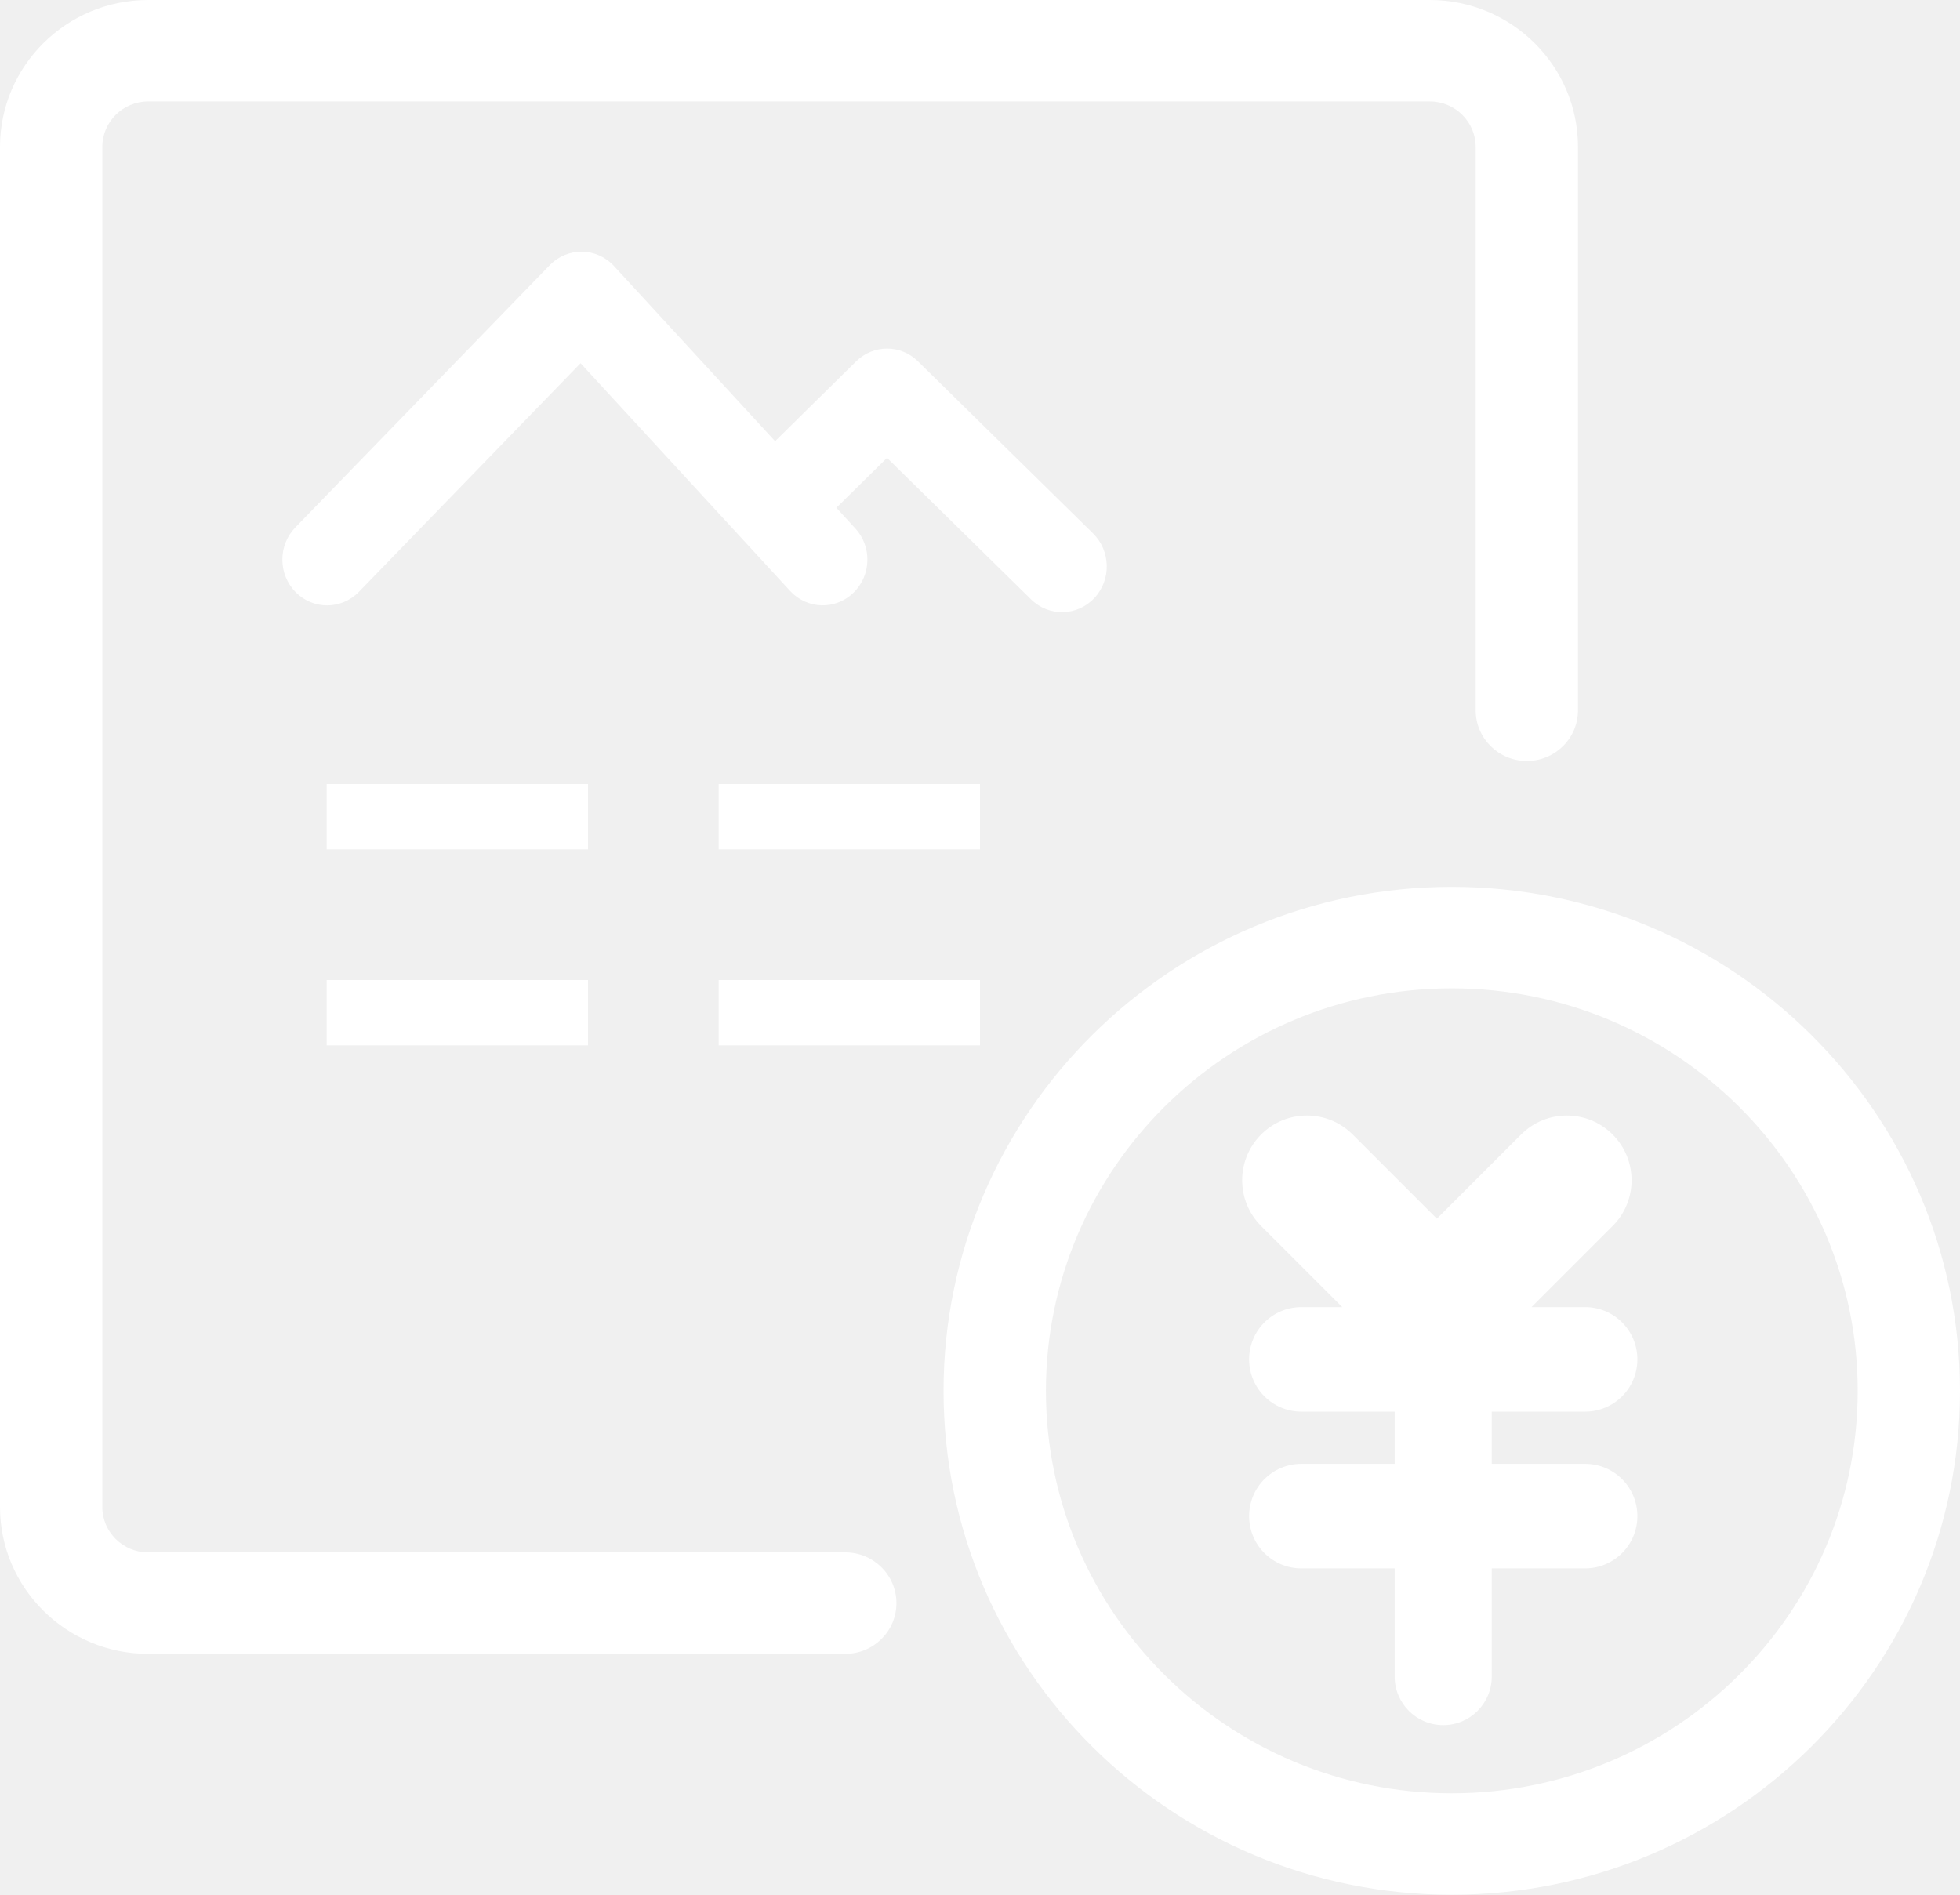
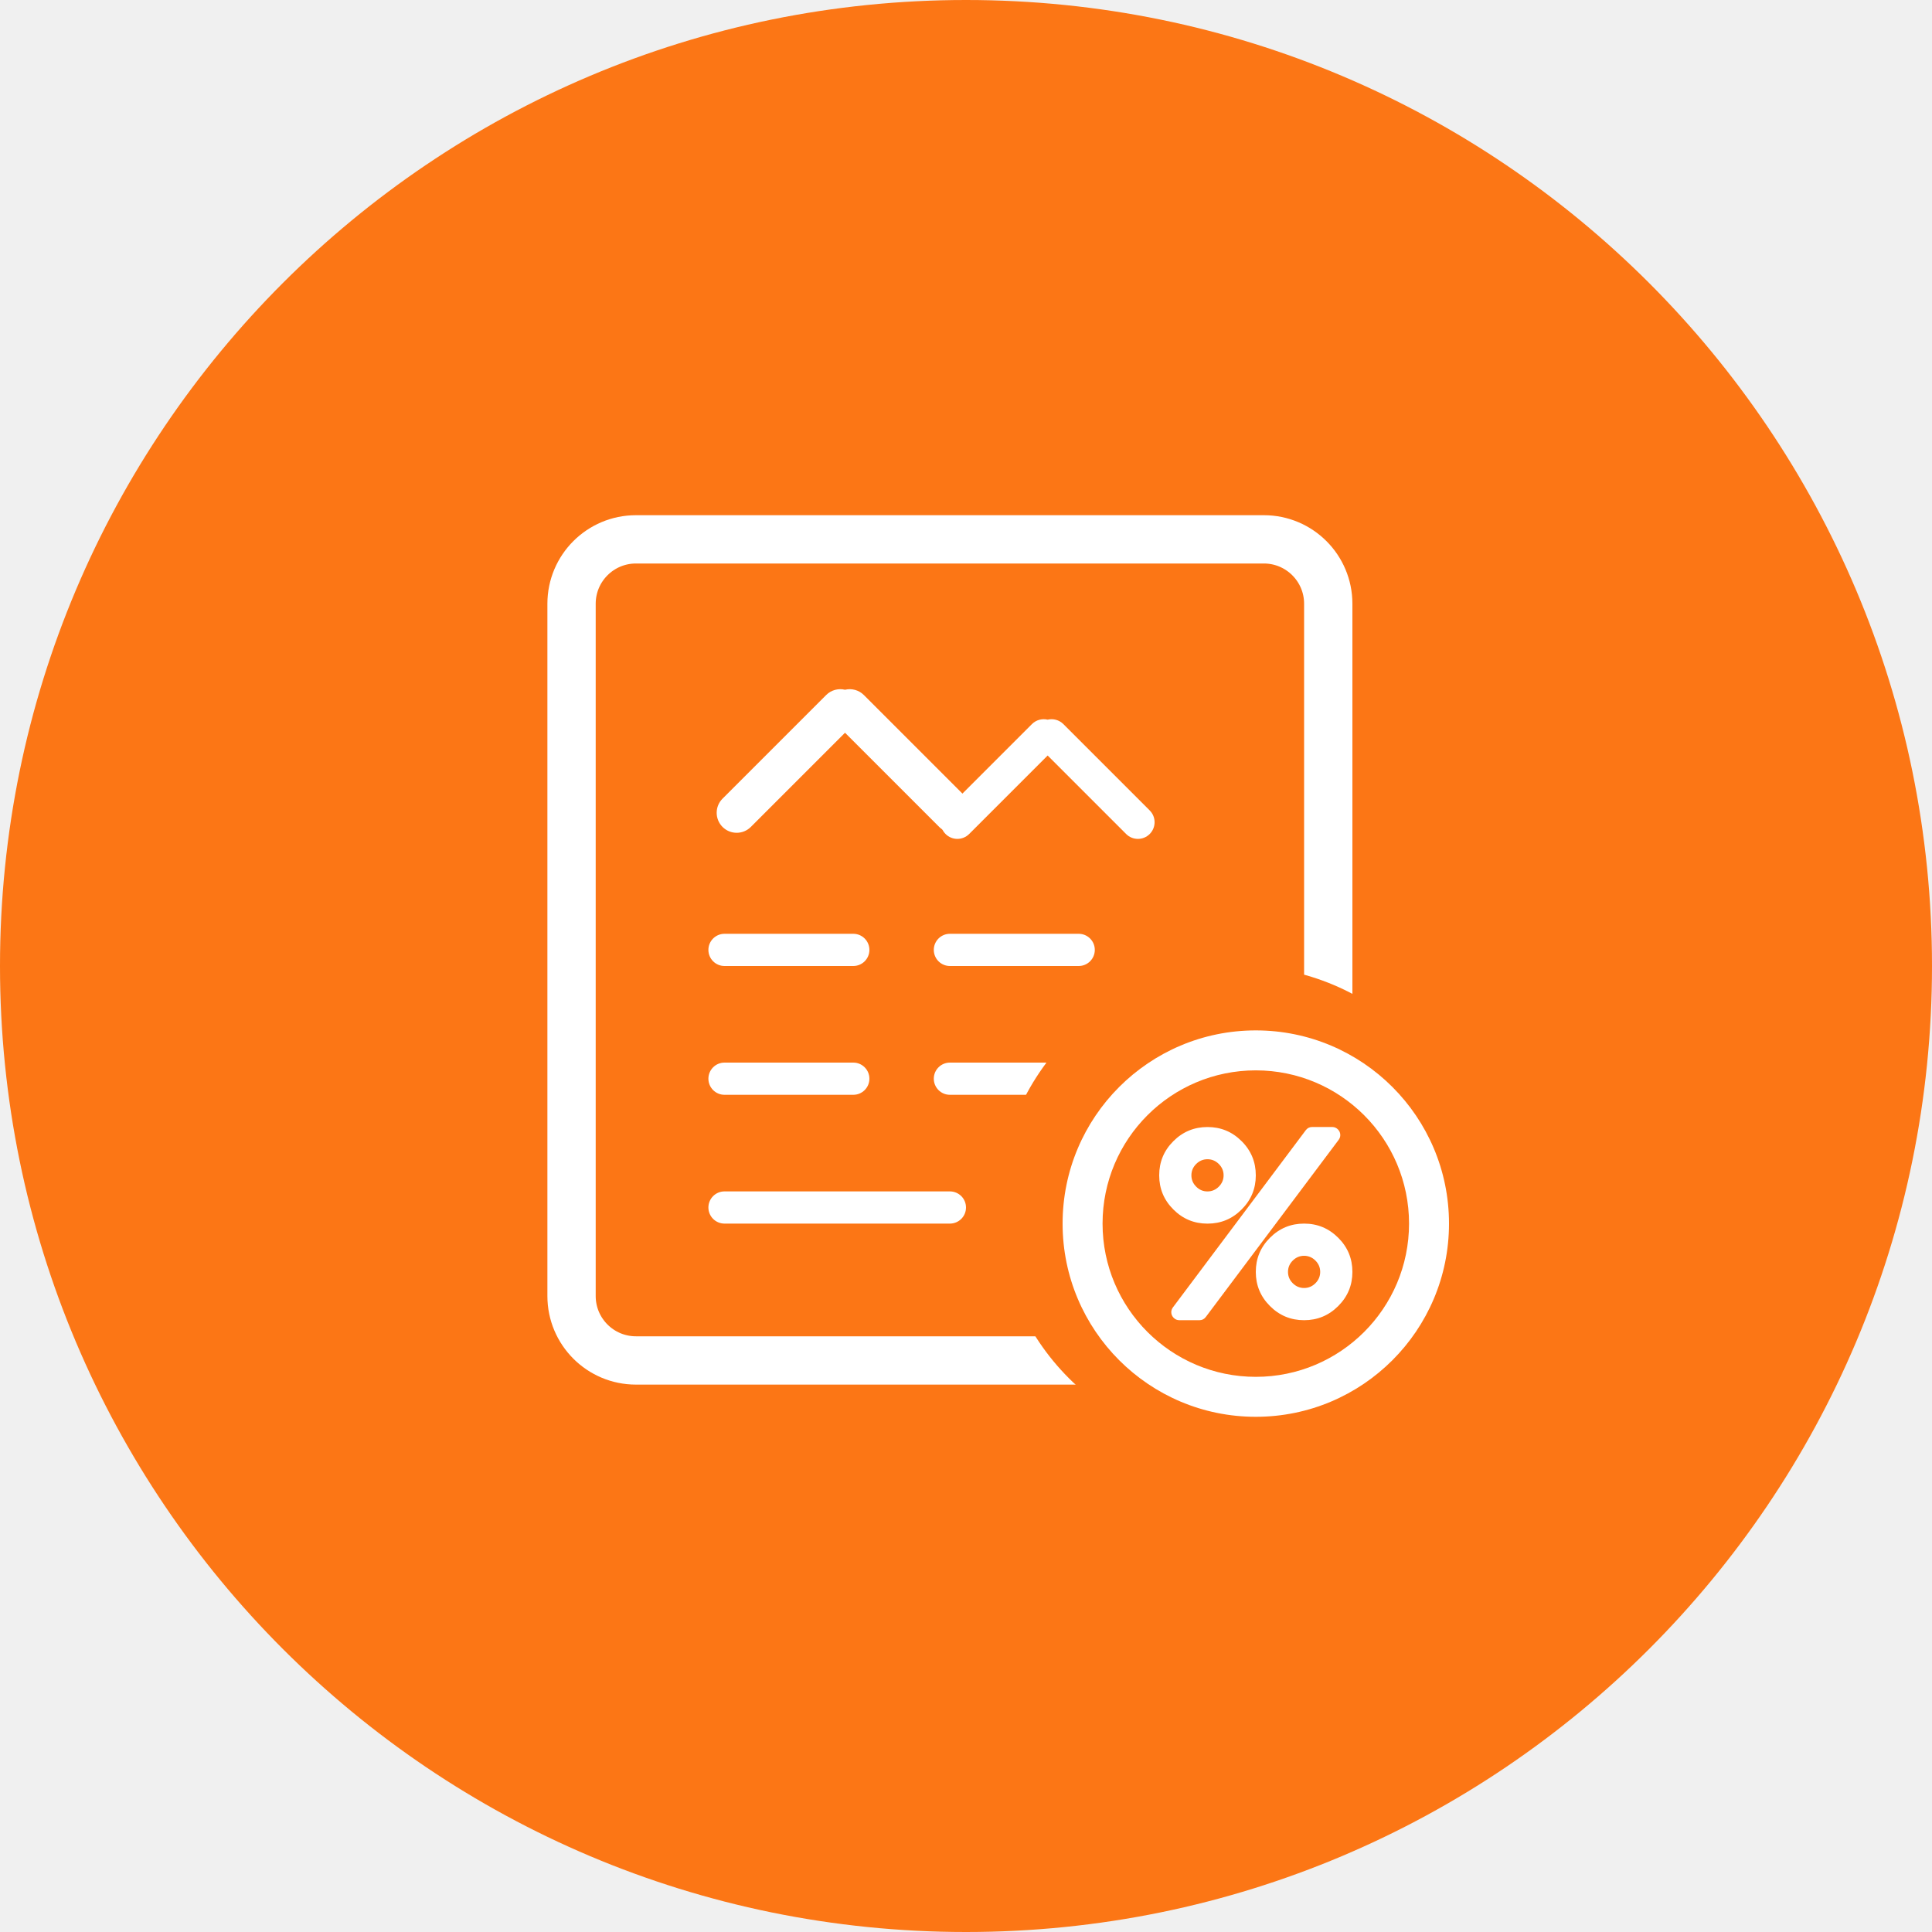
- <svg xmlns="http://www.w3.org/2000/svg" width="30px" height="29px" viewBox="0 0 30 29" version="1.1">
-   <defs />
-   <g id="Artboard" stroke="none" stroke-width="1" fill="none" fill-rule="evenodd" transform="translate(-660, -876)">
-     <g id="其他台账" transform="translate(14, 839)" fill="#FFFFFF">
-       <g id="01-拷贝-7" transform="translate(610, 0)">
-         <g id="组-2" transform="translate(36, 37)">
-           <path d="M23.442,20.006 L24.262,20.006 C24.704,20.006 25.062,20.364 25.062,20.806 C25.062,21.248 24.704,21.606 24.262,21.606 L22.833,21.606 L22.833,22.405 L24.262,22.405 C24.704,22.405 25.062,22.763 25.062,23.205 C25.062,23.647 24.704,24.005 24.262,24.005 L22.833,24.005 L22.833,25.661 C22.833,26.071 22.501,26.404 22.09,26.404 C21.68,26.404 21.347,26.071 21.347,25.661 L21.347,24.005 L19.919,24.005 C19.477,24.005 19.119,23.647 19.119,23.205 C19.119,22.763 19.477,22.405 19.919,22.405 L21.347,22.405 L21.347,21.606 L19.919,21.606 C19.477,21.606 19.119,21.248 19.119,20.806 C19.119,20.364 19.477,20.006 19.919,20.006 L20.545,20.006 L19.303,18.765 C18.916,18.378 18.916,17.751 19.303,17.364 C19.69,16.977 20.317,16.977 20.704,17.364 L21.993,18.653 L23.282,17.364 C23.669,16.977 24.296,16.977 24.683,17.364 C25.07,17.751 25.07,18.378 24.683,18.765 L23.442,20.006 Z M22.221,13.574 C26.51,13.574 30,17.034 30,21.287 C30,25.54 26.51,29 22.221,29 C17.932,29 14.442,25.54 14.442,21.287 C14.442,17.034 17.932,13.574 22.221,13.574 Z M22.221,27.447 C25.647,27.447 28.434,24.684 28.434,21.287 C28.434,17.89 25.647,15.127 22.221,15.127 C18.796,15.127 16.009,17.89 16.009,21.287 C16.009,24.684 18.796,27.447 22.221,27.447 Z M12.938,23.76 C13.37,23.76 13.721,24.108 13.721,24.537 C13.721,24.966 13.37,25.313 12.938,25.313 L2.268,25.313 C1.017,25.313 3.2e-05,24.305 3.2e-05,23.065 L3.2e-05,2.249 C3.2e-05,1.009 1.017,6.4e-05 2.268,6.4e-05 L21.885,6.4e-05 C23.136,6.4e-05 24.153,1.009 24.153,2.249 L24.153,10.871 C24.153,11.3 23.802,11.647 23.37,11.647 C22.937,11.647 22.587,11.3 22.587,10.871 L22.587,2.249 C22.587,1.865 22.272,1.553 21.885,1.553 L2.268,1.553 C1.881,1.553 1.566,1.865 1.566,2.249 L1.566,23.065 C1.566,23.448 1.881,23.76 2.268,23.76 L12.938,23.76 Z M5,12 L9,12 L9,13 L5,13 L5,12 Z M11,12 L15,12 L15,13 L11,13 L11,12 Z M5,15 L9,15 L9,16 L5,16 L5,15 Z M11,15 L15,15 L15,16 L11,16 L11,15 Z M8.886,5.559 L5.493,9.059 C5.226,9.333 4.792,9.335 4.524,9.062 C4.256,8.79 4.254,8.346 4.521,8.072 L8.414,4.059 C8.687,3.778 9.133,3.784 9.398,4.072 L11.864,6.753 L11.889,6.728 L13.103,5.532 C13.368,5.27 13.787,5.27 14.051,5.531 L16.73,8.164 C17.002,8.432 17.012,8.875 16.75,9.154 C16.488,9.433 16.054,9.442 15.782,9.174 L13.577,7.008 L12.837,7.737 C12.826,7.748 12.814,7.76 12.801,7.771 L13.09,8.086 C13.35,8.367 13.337,8.809 13.061,9.074 C12.786,9.34 12.354,9.326 12.094,9.045 L8.886,5.559 Z" id="Combined-shape-2691" />
-         </g>
+ <svg xmlns="http://www.w3.org/2000/svg" xmlns:xlink="http://www.w3.org/1999/xlink" width="60px" height="60px" viewBox="0 0 60 60" version="1.1">
+   <defs>
+     <rect id="path-1" x="17" y="16" width="25" height="27" rx="2" />
+   </defs>
+   <g id="icon" stroke="none" stroke-width="1" fill="none" fill-rule="evenodd">
+     <g id="土地价款-土地价款扣除明细">
+       <circle id="Oval-Copy" fill="#FC7615" cx="30" cy="30" r="30" />
+       <g id="Rectangle-4">
+         <use fill="#FC7615" fill-rule="evenodd" xlink:href="#path-1" />
+         <rect stroke="#FFFFFF" stroke-width="1.5" x="17.75" y="16.75" width="23.5" height="25.5" rx="2" />
      </g>
+       <rect id="Rectangle-7-Copy-3" fill="#FFFFFF" x="29" y="33" width="5" height="1" rx="0.5" />
+       <circle id="Oval-2" fill="#FC7615" cx="38.5" cy="37.5" r="7.5" />
+       <path d="M39,44 C35.686,44 33,41.314 33,38 C33,34.686 35.686,32 39,32 C42.314,32 45,34.686 45,38 C45,41.314 42.314,44 39,44 Z M39,42.759 C41.628,42.759 43.759,40.628 43.759,38 C43.759,35.372 41.628,33.241 39,33.241 C36.372,33.241 34.241,35.372 34.241,38 C34.241,40.628 36.372,42.759 39,42.759 Z" id="Oval-3" fill="#FFFFFF" fill-rule="nonzero" />
+       <path d="M34.001,27.001 L34.001,23.553 C34.001,23.267 34.233,23.036 34.518,23.036 C34.804,23.036 35.036,23.267 35.036,23.553 L35.036,27.346 C35.036,27.533 34.936,27.697 34.788,27.788 C34.697,27.936 34.533,28.036 34.346,28.036 L30.553,28.036 C30.267,28.036 30.036,27.804 30.036,27.518 C30.036,27.233 30.267,27.001 30.553,27.001 L34.001,27.001 Z" id="Combined-Shape" fill="#FFFFFF" transform="translate(32.53553, 25.53553) rotate(-135) translate(-32.53553, -25.53553) " />
+       <path d="M28.001,27.001 L28.001,22.863 C28.001,22.521 28.279,22.243 28.622,22.243 C28.965,22.243 29.243,22.521 29.243,22.863 L29.243,27.415 C29.243,27.639 29.124,27.836 28.945,27.945 C28.836,28.124 28.639,28.243 28.415,28.243 L23.863,28.243 C23.521,28.243 23.243,27.965 23.243,27.622 C23.243,27.279 23.521,27.001 23.863,27.001 L28.001,27.001 Z" id="Combined-Shape-Copy" fill="#FFFFFF" transform="translate(26.24264, 25.24264) rotate(-135) translate(-26.24264, -25.24264) " />
+       <rect id="Rectangle-7" fill="#FFFFFF" x="22" y="29" width="5" height="1" rx="0.5" />
+       <rect id="Rectangle-7-Copy-2" fill="#FFFFFF" x="22" y="33" width="5" height="1" rx="0.5" />
+       <rect id="Rectangle-7-Copy-4" fill="#FFFFFF" x="22" y="37" width="8" height="1" rx="0.5" />
+       <rect id="Rectangle-7-Copy" fill="#FFFFFF" x="29" y="29" width="5" height="1" rx="0.5" />
+       <path d="M38.56,35.44 C38.854,35.733 39,36.087 39,36.501 C39,36.915 38.854,37.268 38.56,37.561 C38.267,37.855 37.914,38.001 37.5,38.001 C37.086,38.001 36.733,37.855 36.44,37.561 C36.146,37.268 36,36.915 36,36.501 C36,36.087 36.146,35.733 36.44,35.44 C36.733,35.147 37.086,35.001 37.5,35.001 C37.914,35.001 38.267,35.147 38.56,35.44 Z M41.624,35.251 C41.624,35.302 41.607,35.352 41.573,35.399 L37.449,40.898 C37.4,40.965 37.334,41 37.25,41 L36.625,41 C36.557,41 36.498,40.975 36.449,40.926 C36.4,40.876 36.375,40.817 36.375,40.75 C36.375,40.699 36.392,40.648 36.426,40.602 L40.55,35.102 C40.6,35.035 40.666,35 40.749,35 L41.374,35 C41.442,35 41.501,35.025 41.55,35.074 C41.6,35.124 41.624,35.183 41.624,35.251 Z M37.852,36.852 C37.95,36.754 38,36.636 38,36.501 C38,36.365 37.951,36.249 37.852,36.149 C37.752,36.051 37.636,36.001 37.5,36.001 C37.364,36.001 37.248,36.05 37.148,36.149 C37.048,36.249 37,36.365 37,36.501 C37,36.636 37.049,36.753 37.148,36.852 C37.246,36.952 37.364,37.001 37.5,37.001 C37.636,37 37.753,36.951 37.852,36.852 Z M41.56,38.44 C41.854,38.733 42,39.086 42,39.5 C42,39.914 41.854,40.267 41.56,40.56 C41.267,40.854 40.914,41 40.5,41 C40.086,41 39.733,40.854 39.44,40.56 C39.146,40.267 39,39.914 39,39.5 C39,39.086 39.146,38.733 39.44,38.44 C39.733,38.146 40.086,38 40.5,38 C40.914,38 41.267,38.147 41.56,38.44 Z M40.852,39.852 C40.95,39.754 41,39.636 41,39.5 C41,39.364 40.951,39.248 40.852,39.148 C40.754,39.05 40.636,39 40.5,39 C40.364,39 40.248,39.049 40.148,39.148 C40.048,39.247 40,39.364 40,39.5 C40,39.636 40.049,39.753 40.148,39.852 C40.246,39.95 40.364,40 40.5,40 C40.636,40 40.752,39.951 40.852,39.852 Z" id="Shape" fill="#FFFFFF" fill-rule="nonzero" />
    </g>
  </g>
</svg>
